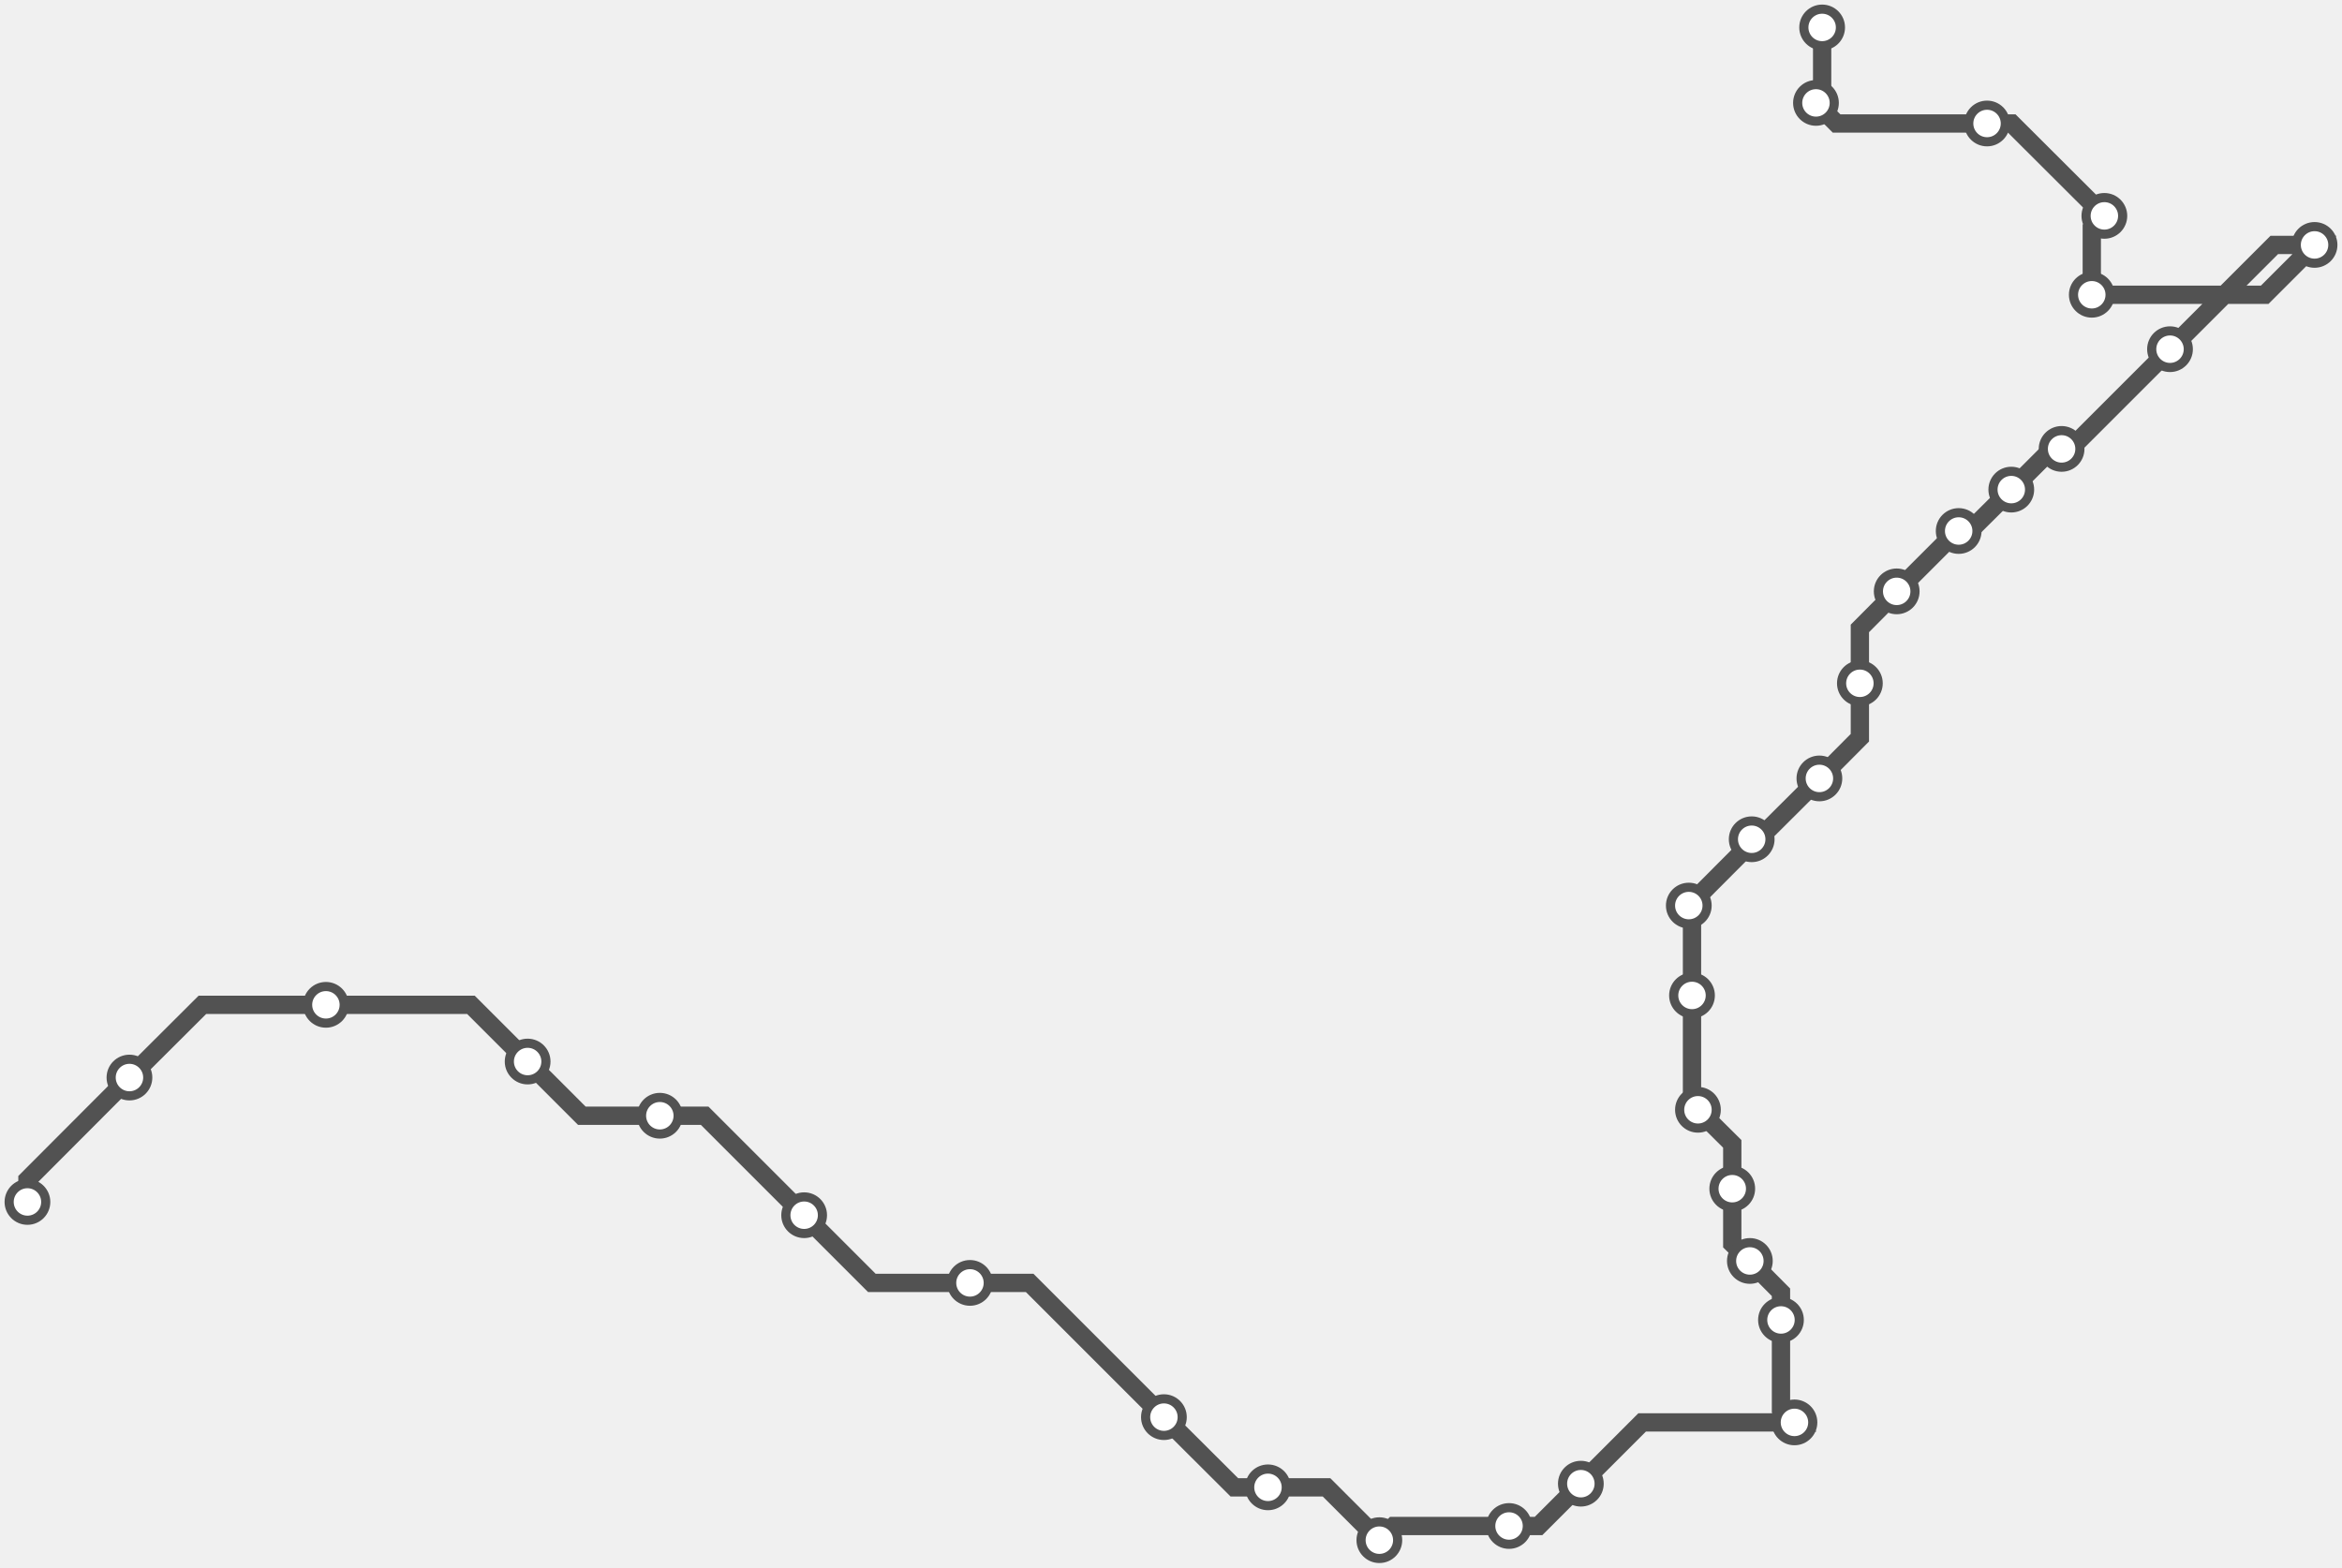
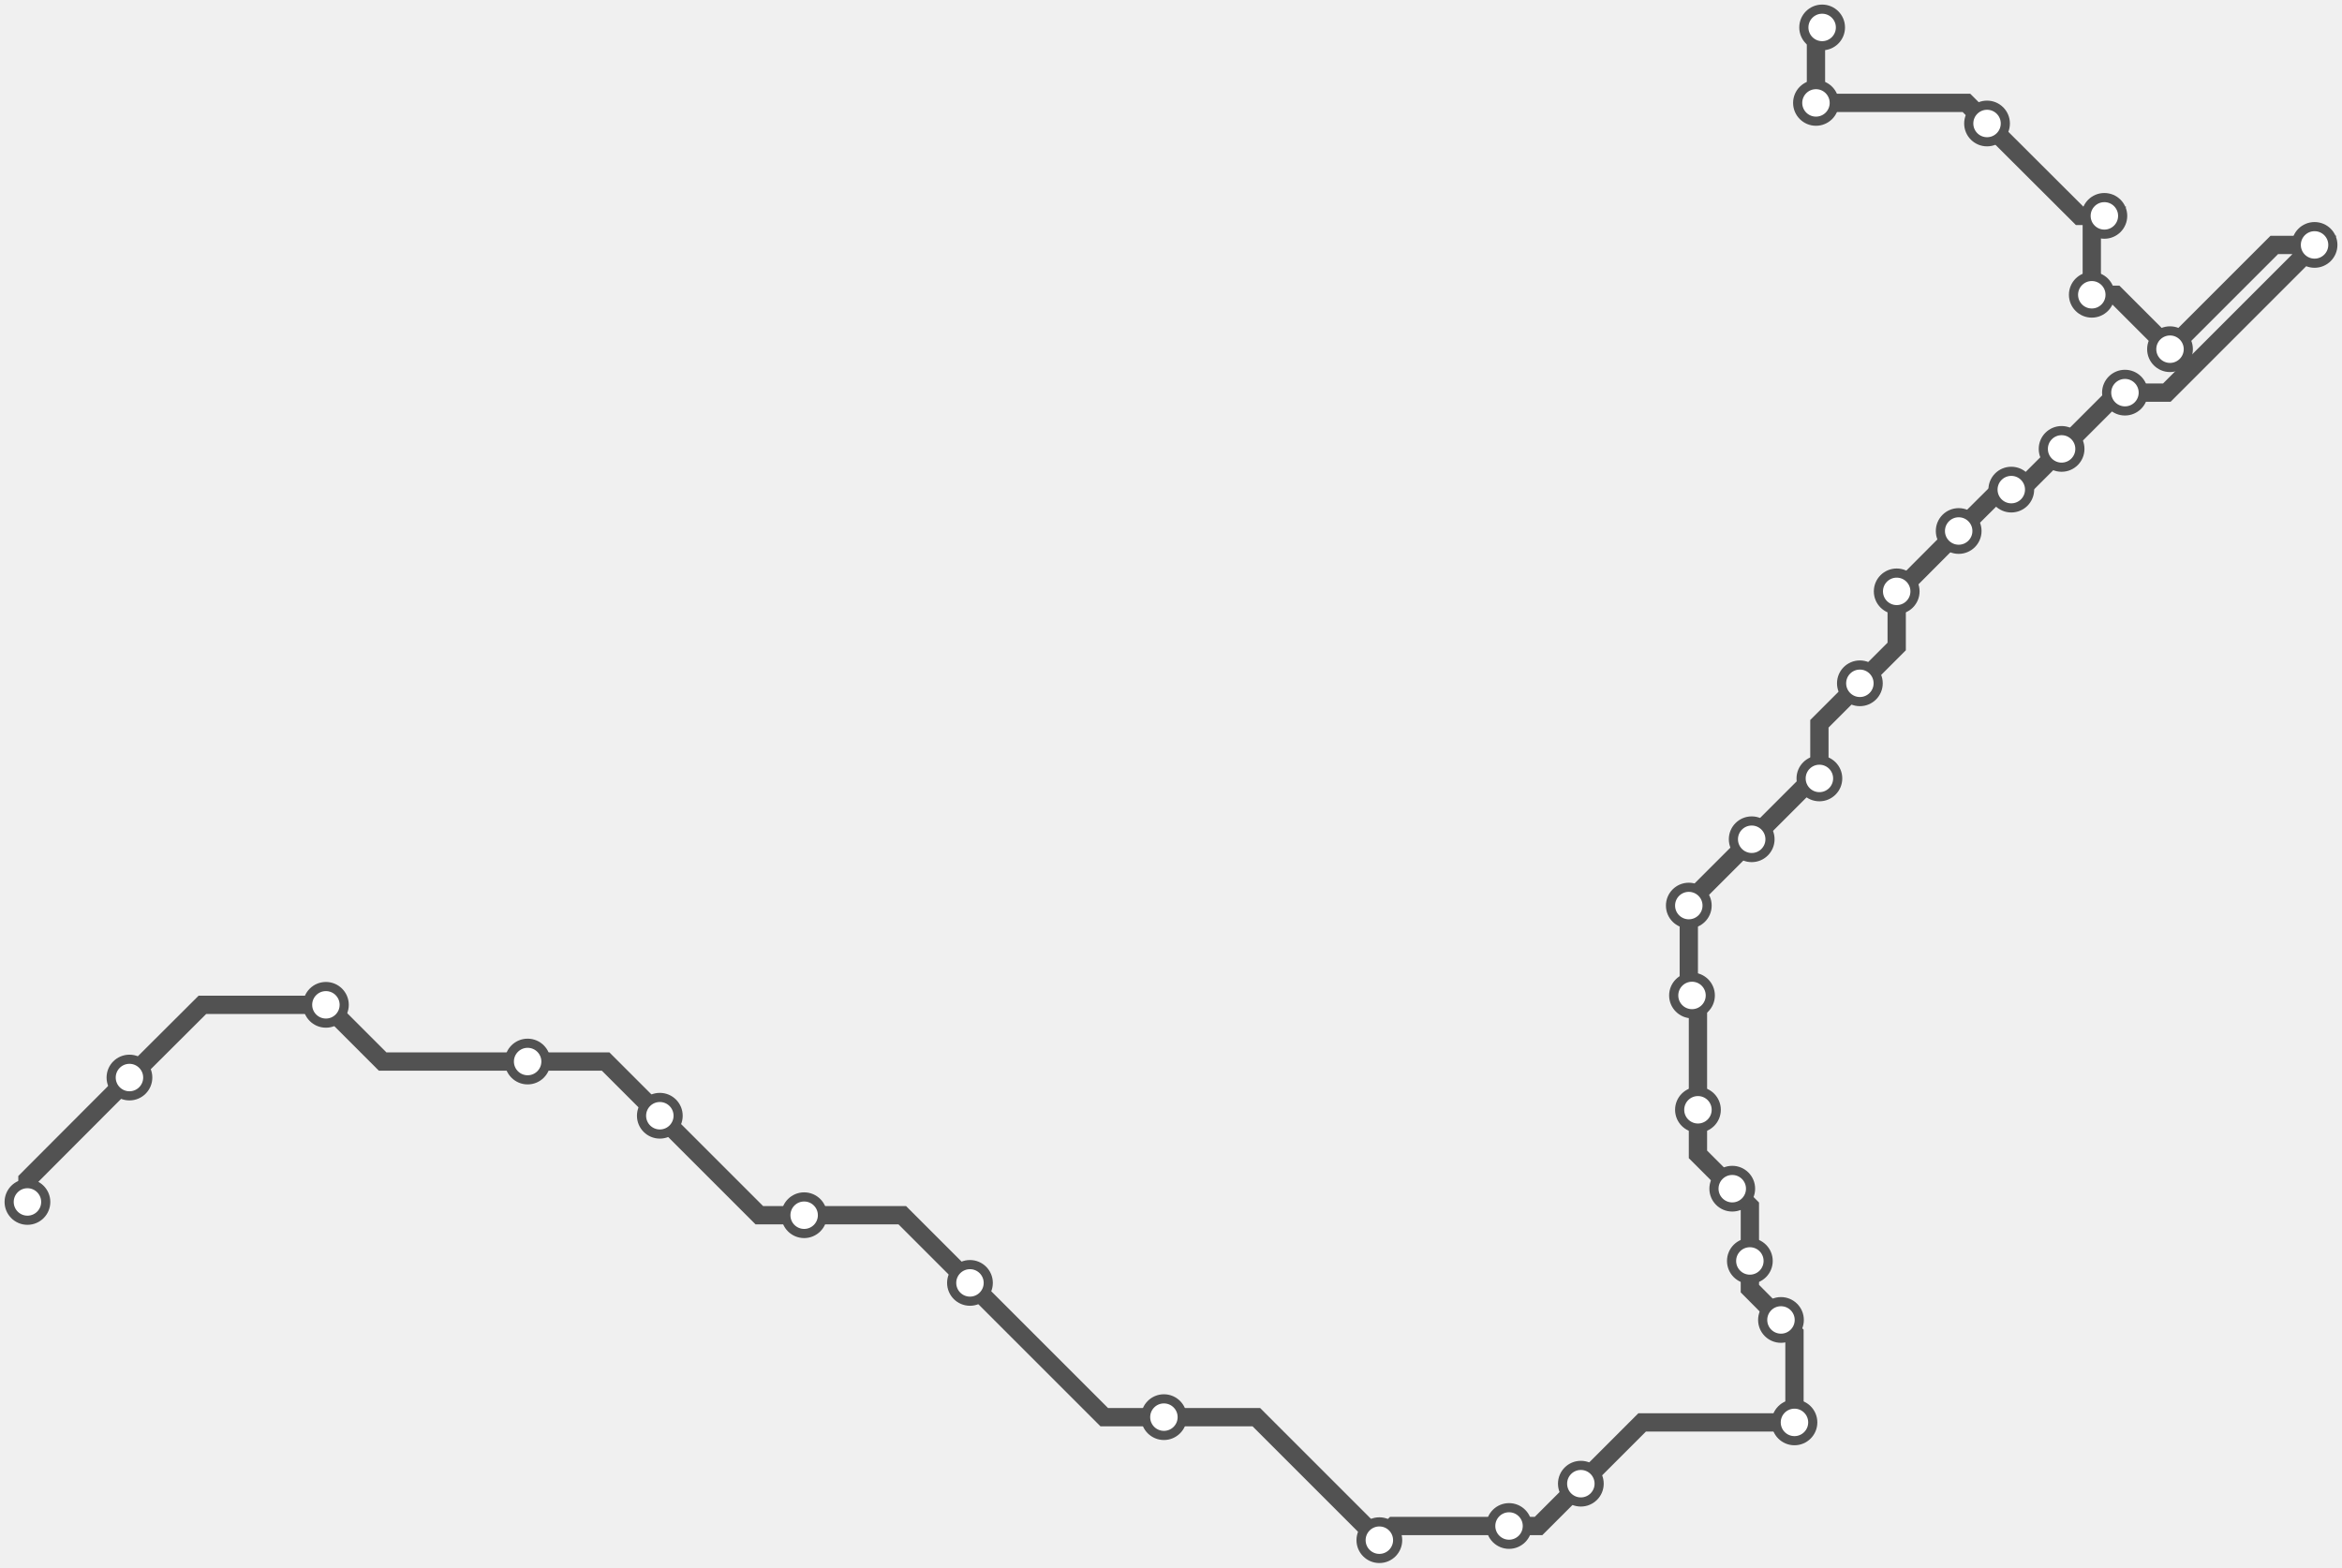
<svg xmlns="http://www.w3.org/2000/svg" width="1024.0" height="685.5">
-   <path d="M12.0 525.6 L12.0 515.9 L56.6 471.2 L88.5 439.4 L142.5 439.4 L205.9 439.4 L230.7 464.2 L254.4 487.9 L288.5 487.9 L308.1 487.9 L351.6 531.4 L381.2 561.0 L424.1 561.0 L450.2 561.0 L508.9 619.7 L539.7 650.4 L554.4 650.4 L580.0 650.4 L603.1 673.5 L609.4 667.3 L659.8 667.3 L672.7 667.3 L691.2 648.8 L718.0 622.0 L784.6 622.0 L778.7 616.1 L778.7 577.2 L778.7 565.1 L765.1 551.4 L757.4 543.8 L757.4 519.8 L757.4 500.2 L742.4 485.3 L739.8 482.6 L739.8 435.3 L739.8 397.4 L738.4 396.0 L765.9 368.4 L765.9 367.0 L768.8 367.0 L795.5 340.4 L813.2 322.6 L813.2 298.8 L813.2 274.8 L829.3 258.6 L855.7 232.2 L856.4 232.2 L861.2 232.2 L879.4 214.1 L897.2 196.3 L901.4 196.3 L905.2 196.3 L948.8 152.7 L994.4 107.1 L1012.0 107.1 L990.2 128.9 L914.6 128.9 L914.6 99.9 L920.1 94.4 L879.6 54.0 L868.8 54.0 L803.0 54.0 L794.0 45.0 L796.7 42.4 L796.7 12.0 " />
-   <circle cx="12.0" cy="525.6" r="8" />
-   <circle cx="56.6" cy="471.2" r="8" />
-   <circle cx="142.5" cy="439.4" r="8" />
-   <circle cx="230.7" cy="464.2" r="8" />
-   <circle cx="288.5" cy="487.9" r="8" />
-   <circle cx="351.6" cy="531.4" r="8" />
-   <circle cx="424.1" cy="561.0" r="8" />
-   <circle cx="508.9" cy="619.7" r="8" />
-   <circle cx="554.4" cy="650.4" r="8" />
-   <circle cx="603.1" cy="673.5" r="8" />
-   <circle cx="659.8" cy="667.3" r="8" />
-   <circle cx="691.2" cy="648.8" r="8" />
-   <circle cx="784.6" cy="622.0" r="8" />
-   <circle cx="778.7" cy="577.2" r="8" />
-   <circle cx="765.1" cy="551.4" r="8" />
-   <circle cx="757.4" cy="519.8" r="8" />
-   <circle cx="742.4" cy="485.3" r="8" />
-   <circle cx="739.8" cy="435.3" r="8" />
-   <circle cx="738.4" cy="396.0" r="8" />
-   <circle cx="765.9" cy="367.0" r="8" />
-   <circle cx="795.5" cy="340.4" r="8" />
-   <circle cx="813.2" cy="298.8" r="8" />
-   <circle cx="829.3" cy="258.6" r="8" />
-   <circle cx="856.4" cy="232.2" r="8" />
-   <circle cx="879.4" cy="214.1" r="8" />
-   <circle cx="901.4" cy="196.3" r="8" />
+   <path d="M796.7 12.0 L794.0 14.6 L794.0 45.0 L859.8 45.0 L868.8 54.0 L909.3 94.4 L920.1 94.4 L914.6 99.9 L914.6 128.9 L925.0 128.9 L948.8 152.7 L994.4 107.1 L1012.0 107.1 L947.4 171.7 L929.1 171.7 L926.0 171.7 L901.4 196.3 L883.6 214.1 L879.4 214.1 L874.6 214.1 L856.4 232.2 L830.1 258.6 L829.3 258.6 L829.3 282.7 L813.2 298.8 L795.5 316.5 L795.5 340.4 L792.5 340.4 L765.9 367.0 L738.4 394.5 L738.4 396.0 L738.4 433.9 L739.8 435.3 L742.4 437.9 L742.4 485.3 L742.4 504.8 L757.4 519.8 L765.1 527.5 L765.1 551.4 L765.1 563.5 L778.7 577.2 L784.6 583.1 L784.6 622.0 L718.0 622.0 L691.2 648.8 L672.7 667.3 L659.8 667.3 L609.4 667.3 L603.1 673.5 L549.3 619.7 L508.9 619.7 L482.8 619.7 L424.1 561.0 L394.5 531.4 L351.6 531.4 L332.0 531.4 L288.5 487.9 L264.8 464.2 L230.7 464.2 L167.3 464.2 L142.5 439.4 L88.5 439.4 L56.6 471.2 L12.0 515.9 L12.0 525.6 " />
+   <circle cx="796.7" cy="12.0" r="8" />
+   <circle cx="794.0" cy="45.0" r="8" />
+   <circle cx="868.8" cy="54.0" r="8" />
+   <circle cx="920.1" cy="94.4" r="8" />
+   <circle cx="914.6" cy="128.9" r="8" />
  <circle cx="948.8" cy="152.7" r="8" />
  <circle cx="1012.0" cy="107.1" r="8" />
-   <circle cx="914.6" cy="128.9" r="8" />
-   <circle cx="920.1" cy="94.4" r="8" />
-   <circle cx="868.8" cy="54.0" r="8" />
-   <circle cx="794.0" cy="45.0" r="8" />
-   <circle cx="796.7" cy="12.0" r="8" />
+   <circle cx="929.1" cy="171.7" r="8" />
+   <circle cx="901.4" cy="196.3" r="8" />
+   <circle cx="879.4" cy="214.1" r="8" />
+   <circle cx="856.4" cy="232.2" r="8" />
+   <circle cx="829.3" cy="258.6" r="8" />
+   <circle cx="813.2" cy="298.8" r="8" />
+   <circle cx="795.5" cy="340.4" r="8" />
+   <circle cx="765.9" cy="367.0" r="8" />
+   <circle cx="738.4" cy="396.0" r="8" />
+   <circle cx="739.8" cy="435.3" r="8" />
+   <circle cx="742.4" cy="485.3" r="8" />
+   <circle cx="757.4" cy="519.8" r="8" />
+   <circle cx="765.1" cy="551.4" r="8" />
+   <circle cx="778.7" cy="577.2" r="8" />
+   <circle cx="784.6" cy="622.0" r="8" />
+   <circle cx="691.2" cy="648.8" r="8" />
+   <circle cx="659.8" cy="667.3" r="8" />
+   <circle cx="603.1" cy="673.5" r="8" />
+   <circle cx="508.9" cy="619.7" r="8" />
+   <circle cx="424.1" cy="561.0" r="8" />
+   <circle cx="351.6" cy="531.4" r="8" />
+   <circle cx="288.5" cy="487.9" r="8" />
+   <circle cx="230.7" cy="464.2" r="8" />
+   <circle cx="142.5" cy="439.4" r="8" />
+   <circle cx="56.6" cy="471.2" r="8" />
+   <circle cx="12.0" cy="525.6" r="8" />
  <style>
circle {
fill: white;
stroke: #525252;
stroke-width: 4;
}
path {
fill: none;
stroke: #525252;
stroke-width: 8;
}</style>
</svg>
